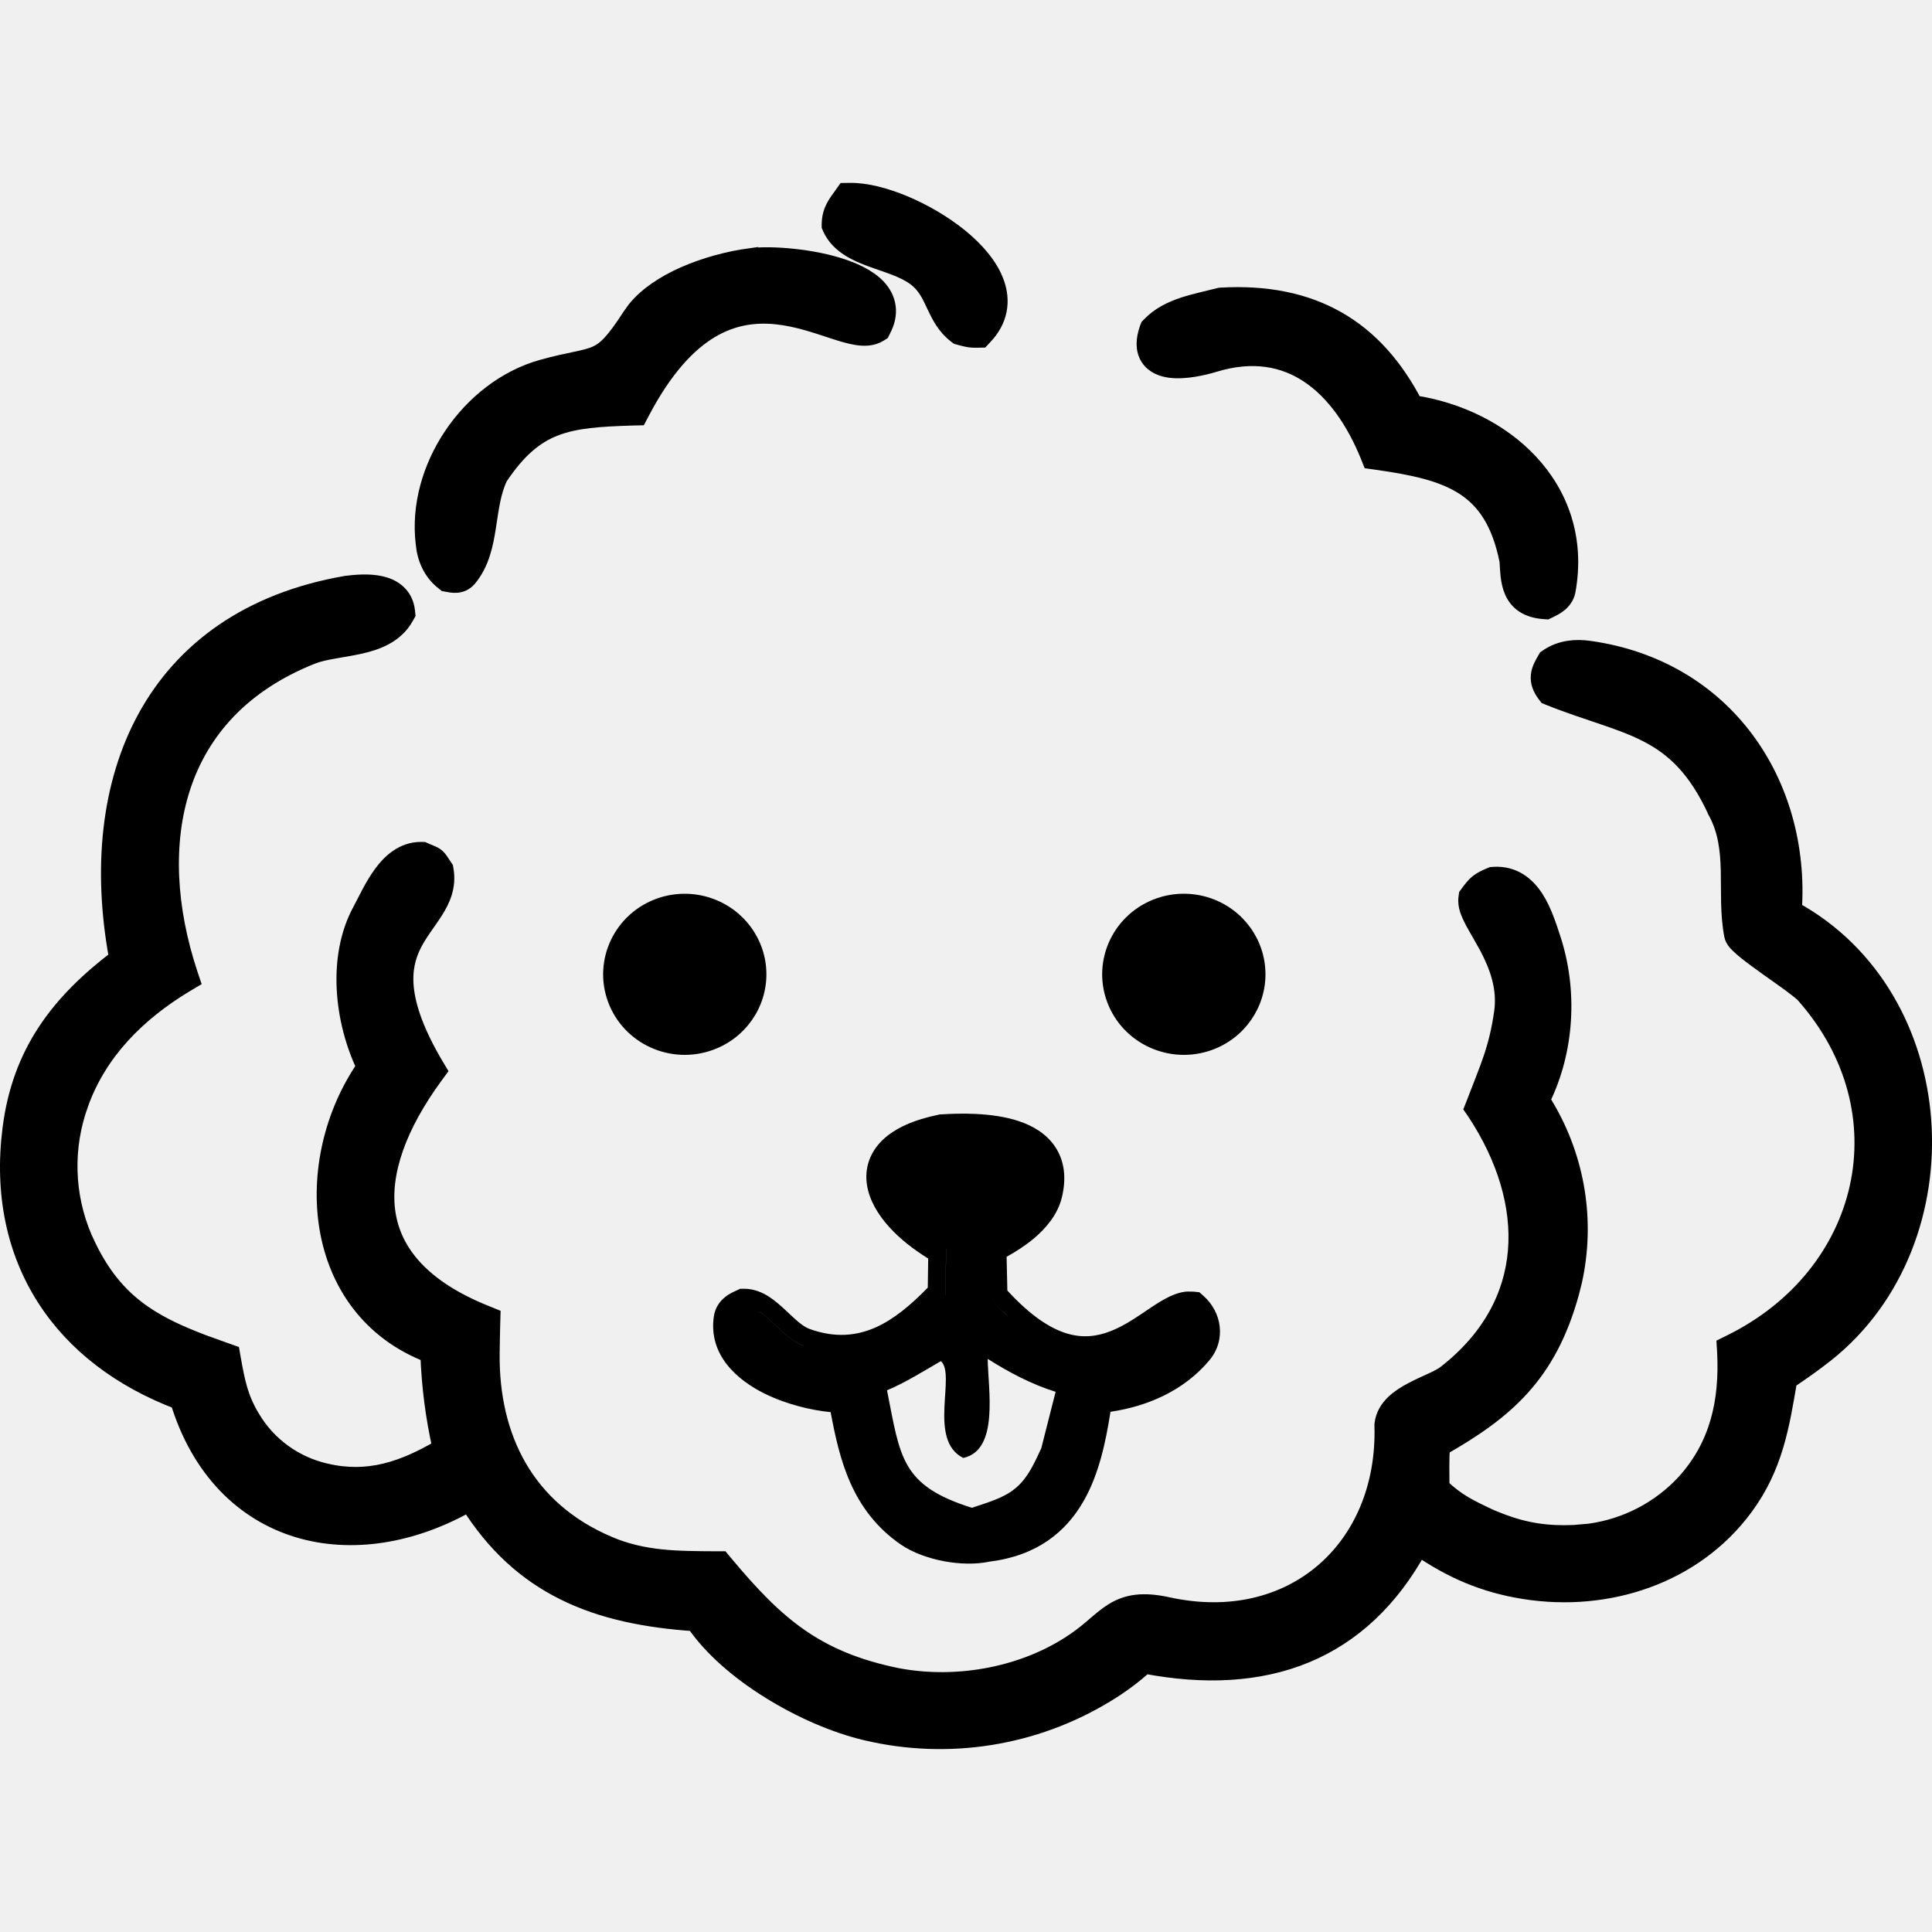
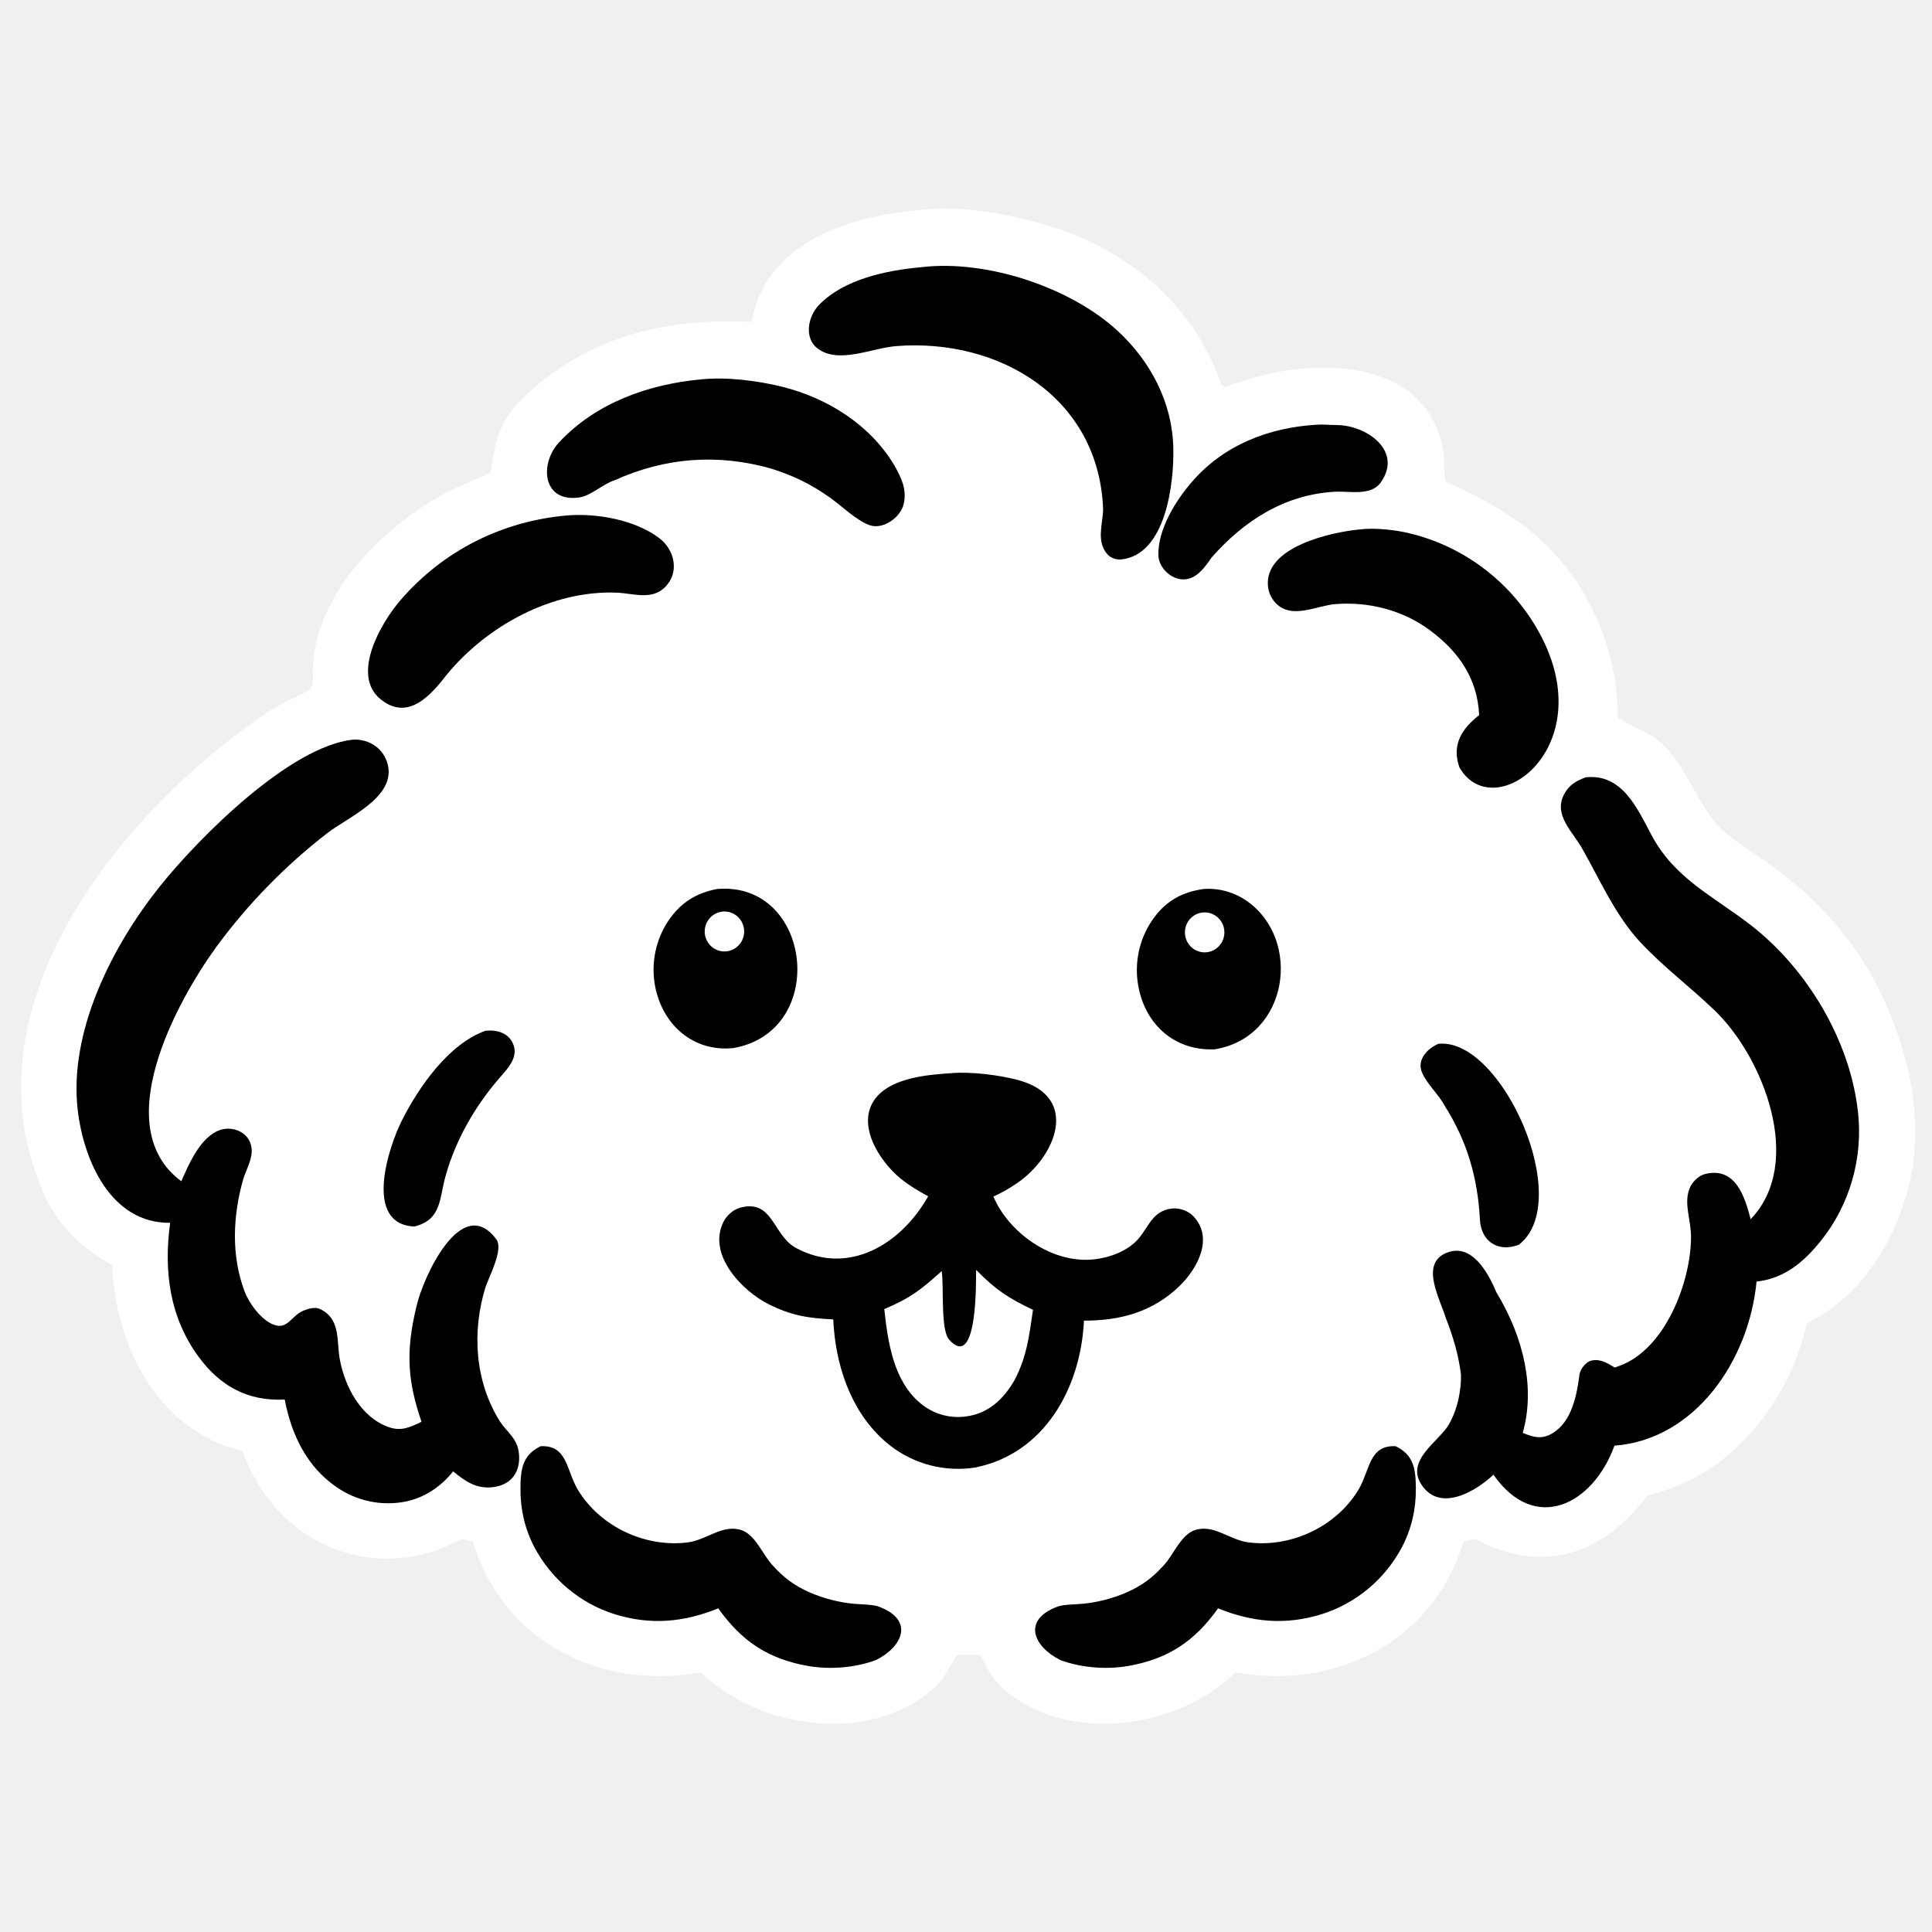
- <svg xmlns="http://www.w3.org/2000/svg" width="64" height="64" viewBox="0 0 32.6 26.43" fill="none">
-   <path d="M5.849 6.78C5.998 6.762 6.219 6.741 6.413 6.783C6.512 6.804 6.614 6.843 6.697 6.917C6.784 6.993 6.839 7.099 6.853 7.23L6.858 7.277L6.835 7.318C6.666 7.625 6.349 7.738 6.061 7.801C5.916 7.833 5.76 7.857 5.626 7.881C5.487 7.905 5.366 7.932 5.266 7.971C4.068 8.446 3.377 9.245 3.067 10.188C2.755 11.137 2.824 12.247 3.184 13.341L3.222 13.454L3.119 13.515C2.31 14.004 1.66 14.657 1.346 15.528V15.529C1.074 16.272 1.097 17.087 1.408 17.811L1.475 17.954V17.955C1.737 18.495 2.051 18.84 2.429 19.097C2.716 19.293 3.042 19.44 3.42 19.584L3.817 19.727L3.899 19.756L3.914 19.842C3.987 20.25 4.038 20.509 4.24 20.846L4.241 20.847C4.514 21.308 4.967 21.638 5.495 21.758H5.496C6.22 21.928 6.816 21.719 7.448 21.348C7.329 20.826 7.262 20.295 7.243 19.76C6.241 19.376 5.695 18.556 5.54 17.638C5.387 16.725 5.618 15.712 6.166 14.918C5.795 14.146 5.669 13.072 6.096 12.286C6.18 12.131 6.296 11.875 6.444 11.672C6.592 11.468 6.805 11.269 7.109 11.271L7.14 11.272L7.168 11.285C7.215 11.306 7.245 11.317 7.271 11.328C7.293 11.337 7.326 11.351 7.356 11.375C7.387 11.4 7.407 11.429 7.421 11.45L7.481 11.54L7.499 11.567L7.505 11.6C7.549 11.874 7.451 12.09 7.331 12.28C7.273 12.372 7.203 12.468 7.142 12.557C7.078 12.65 7.017 12.743 6.966 12.844C6.866 13.043 6.8 13.279 6.834 13.598C6.869 13.921 7.008 14.339 7.337 14.896L7.388 14.981L7.329 15.061C6.716 15.899 6.421 16.702 6.524 17.386C6.625 18.058 7.118 18.663 8.196 19.093L8.294 19.133L8.291 19.237C8.287 19.407 8.283 19.578 8.281 19.749C8.265 21.187 8.875 22.393 10.26 22.984C10.86 23.24 11.419 23.237 12.102 23.241H12.171L12.216 23.295C12.655 23.821 13.04 24.228 13.488 24.54C13.932 24.849 14.446 25.07 15.146 25.212H15.147C16.165 25.403 17.311 25.189 18.156 24.603C18.288 24.512 18.393 24.423 18.491 24.338C18.588 24.256 18.685 24.172 18.792 24.107C19.023 23.967 19.283 23.922 19.703 24.014C20.761 24.246 21.684 23.999 22.333 23.445C22.983 22.89 23.373 22.015 23.342 20.966V20.956L23.343 20.946C23.359 20.801 23.434 20.686 23.526 20.597C23.617 20.51 23.73 20.44 23.84 20.383C23.949 20.325 24.069 20.273 24.166 20.228C24.269 20.18 24.345 20.14 24.395 20.102C25.157 19.51 25.53 18.786 25.594 18.027C25.658 17.264 25.411 16.449 24.904 15.679L24.86 15.615L24.888 15.544C25.125 14.924 25.27 14.626 25.36 14.005C25.422 13.579 25.278 13.205 25.11 12.886C25.067 12.807 25.024 12.732 24.983 12.66C24.942 12.589 24.901 12.519 24.867 12.455C24.834 12.391 24.803 12.326 24.782 12.264C24.762 12.203 24.749 12.132 24.76 12.06L24.765 12.024L24.786 11.995C24.84 11.922 24.884 11.864 24.942 11.817C25 11.771 25.066 11.74 25.15 11.704L25.174 11.694L25.199 11.692C25.536 11.669 25.756 11.856 25.9 12.078C26.038 12.292 26.121 12.562 26.184 12.753C26.473 13.628 26.418 14.642 26.004 15.475C26.027 15.513 26.05 15.551 26.072 15.589C26.6 16.477 26.768 17.527 26.546 18.528L26.496 18.727C26.308 19.406 26.04 19.907 25.665 20.322C25.309 20.716 24.861 21.024 24.314 21.335C24.303 21.555 24.305 21.778 24.308 22.008C24.578 22.264 24.79 22.367 25.151 22.535L25.328 22.606C25.735 22.759 26.102 22.817 26.559 22.797L26.825 22.774C27.44 22.689 28.009 22.396 28.432 21.94C29.003 21.312 29.167 20.562 29.124 19.724L29.118 19.627L29.207 19.583C31.539 18.435 32.2 15.678 30.453 13.699C30.424 13.665 30.344 13.601 30.225 13.512C30.11 13.428 29.973 13.332 29.837 13.235C29.703 13.139 29.57 13.043 29.468 12.961C29.417 12.92 29.371 12.879 29.335 12.843C29.317 12.825 29.299 12.806 29.284 12.786C29.272 12.768 29.251 12.736 29.243 12.696C29.173 12.333 29.194 11.947 29.186 11.605C29.177 11.253 29.14 10.924 28.97 10.61L28.965 10.601V10.6C28.631 9.874 28.252 9.527 27.807 9.296C27.579 9.177 27.331 9.087 27.054 8.993C26.779 8.899 26.473 8.801 26.146 8.67L26.107 8.654L26.081 8.62C26.009 8.522 25.969 8.423 25.981 8.312C25.991 8.214 26.042 8.127 26.083 8.056L26.1 8.027L26.128 8.008C26.34 7.865 26.59 7.846 26.812 7.877C29.105 8.196 30.395 10.14 30.254 12.27C31.602 13.007 32.331 14.39 32.437 15.818C32.545 17.276 32.007 18.8 30.801 19.755C30.59 19.921 30.394 20.059 30.175 20.205C30.046 20.963 29.938 21.659 29.434 22.342C28.577 23.503 27.116 23.968 25.728 23.749C25.036 23.64 24.492 23.398 23.941 23.021C23.457 23.907 22.814 24.5 22.037 24.824C21.239 25.156 20.317 25.197 19.316 25.006C19.112 25.194 18.893 25.351 18.661 25.493H18.66C17.452 26.23 15.996 26.461 14.615 26.133V26.133C14.103 26.013 13.51 25.758 12.979 25.425C12.474 25.11 12.012 24.715 11.724 24.29C10.901 24.234 10.163 24.088 9.518 23.766C8.887 23.452 8.354 22.975 7.913 22.271C6.951 22.819 5.921 22.978 5.032 22.71C4.118 22.433 3.375 21.711 3.021 20.551C2.038 20.179 1.266 19.59 0.771 18.818C0.263 18.027 0.053 17.057 0.192 15.963C0.354 14.679 1.001 13.838 1.991 13.086C1.99 13.076 1.988 13.067 1.986 13.058C1.716 11.577 1.852 10.152 2.474 9.021C3.099 7.886 4.207 7.064 5.841 6.781L5.849 6.78Z" fill="#000" stroke="#000" stroke-width="0.3" />
-   <path d="M15.876 15.719C16.187 15.699 16.738 15.683 17.186 15.831C17.413 15.906 17.649 16.035 17.802 16.262C17.961 16.498 17.998 16.791 17.917 17.122C17.846 17.412 17.648 17.641 17.448 17.81C17.302 17.933 17.138 18.037 16.985 18.122C16.989 18.31 16.994 18.5 16.998 18.691C17.394 19.124 17.725 19.33 17.994 19.413C18.272 19.499 18.515 19.465 18.741 19.376C18.98 19.283 19.187 19.135 19.406 18.988C19.509 18.919 19.622 18.846 19.734 18.793C19.816 18.754 19.917 18.717 20.029 18.708L20.143 18.71L20.238 18.72L20.309 18.783C20.613 19.053 20.699 19.523 20.402 19.874C19.971 20.385 19.356 20.646 18.738 20.737C18.658 21.249 18.543 21.788 18.289 22.235C17.985 22.772 17.492 23.165 16.701 23.265C16.465 23.315 16.189 23.307 15.935 23.26C15.674 23.211 15.401 23.117 15.194 22.973C14.365 22.397 14.164 21.532 14.016 20.743C13.682 20.711 13.259 20.608 12.897 20.428C12.446 20.204 11.951 19.784 12.045 19.129C12.09 18.821 12.366 18.72 12.431 18.689L12.491 18.661H12.559C12.723 18.662 12.862 18.723 12.971 18.792C13.077 18.86 13.173 18.947 13.252 19.02C13.432 19.189 13.541 19.296 13.662 19.34C14.091 19.494 14.449 19.457 14.774 19.314C15.082 19.177 15.369 18.936 15.655 18.642L15.662 18.151C15.408 17.994 15.179 17.814 15.003 17.618C14.817 17.412 14.669 17.169 14.629 16.909C14.586 16.631 14.673 16.36 14.898 16.146C15.109 15.946 15.427 15.809 15.834 15.725L15.855 15.72L15.876 15.719ZM16.666 19.844C16.673 20.36 16.862 21.385 16.254 21.516C15.648 21.214 16.137 20.108 15.876 19.882C15.599 20.043 15.259 20.255 14.967 20.374C15.192 21.502 15.199 21.98 16.399 22.357C16.639 22.276 16.938 22.194 17.126 22.033L17.151 22.013C17.351 21.841 17.459 21.59 17.57 21.353L17.812 20.4C17.402 20.272 17.027 20.072 16.666 19.844ZM12.81 19.046C13.051 19.199 13.27 19.518 13.561 19.623V19.622C13.27 19.517 13.051 19.198 12.81 19.045V19.046ZM16.701 18.811C16.814 18.939 16.923 19.052 17.029 19.151L16.868 18.992C16.814 18.936 16.758 18.875 16.701 18.811ZM15.953 18.768H15.954L15.965 17.984L15.964 17.983L15.953 18.768Z" fill="#000" />
-   <path d="M12.643 1.256C12.796 1.232 13.035 1.231 13.295 1.254C13.559 1.277 13.857 1.325 14.125 1.406C14.388 1.485 14.645 1.601 14.805 1.772C14.887 1.861 14.947 1.968 14.964 2.094C14.981 2.22 14.951 2.35 14.882 2.479L14.864 2.515L14.829 2.537C14.716 2.607 14.582 2.607 14.462 2.589C14.341 2.57 14.204 2.528 14.064 2.482C13.775 2.388 13.45 2.273 13.095 2.237C12.745 2.202 12.37 2.246 11.989 2.472C11.606 2.7 11.203 3.121 10.813 3.865L10.772 3.943L10.685 3.945C10.114 3.962 9.705 3.989 9.359 4.124C9.024 4.254 8.734 4.492 8.42 4.961C8.299 5.212 8.268 5.492 8.22 5.799C8.174 6.094 8.111 6.416 7.896 6.671C7.839 6.737 7.767 6.764 7.7 6.768C7.643 6.772 7.587 6.76 7.555 6.754L7.519 6.747L7.49 6.724C7.28 6.559 7.185 6.319 7.164 6.081C7.013 4.826 7.918 3.481 9.144 3.134C9.384 3.067 9.569 3.029 9.717 2.998C9.867 2.966 9.969 2.942 10.057 2.903C10.221 2.831 10.364 2.696 10.65 2.252L10.729 2.142C10.929 1.895 11.229 1.705 11.544 1.565C11.907 1.404 12.308 1.301 12.643 1.255V1.256Z" fill="#000" stroke="#000" stroke-width="0.3" />
-   <path d="M20.605 1.918C21.362 1.875 22.016 2.003 22.568 2.319C23.101 2.624 23.525 3.098 23.857 3.735C24.602 3.849 25.31 4.19 25.803 4.716C26.317 5.264 26.594 6.009 26.436 6.881C26.417 6.984 26.356 7.055 26.296 7.102C26.24 7.146 26.174 7.177 26.132 7.198L26.096 7.215L26.056 7.212C25.925 7.203 25.814 7.171 25.724 7.114C25.632 7.055 25.573 6.976 25.535 6.889C25.498 6.805 25.48 6.714 25.47 6.628C25.461 6.547 25.457 6.457 25.452 6.378C25.321 5.72 25.063 5.352 24.706 5.121C24.338 4.883 23.846 4.779 23.22 4.691L23.134 4.679L23.102 4.599C22.864 4.013 22.526 3.526 22.095 3.236C21.67 2.95 21.141 2.846 20.488 3.044C20.311 3.098 19.995 3.173 19.745 3.14C19.619 3.123 19.475 3.075 19.391 2.945C19.306 2.813 19.314 2.644 19.378 2.461L19.39 2.431L19.412 2.408C19.571 2.241 19.774 2.146 19.975 2.079C20.171 2.015 20.394 1.969 20.576 1.922L20.59 1.919L20.605 1.918Z" fill="#000" stroke="#000" stroke-width="0.3" />
-   <path d="M11.096 12.073C11.391 11.971 11.712 11.97 12.007 12.072C12.555 12.26 12.925 12.767 12.932 13.339C12.939 13.912 12.581 14.427 12.037 14.628C11.32 14.893 10.522 14.53 10.26 13.82C9.999 13.11 10.374 12.325 11.096 12.073Z" fill="#000" />
-   <path d="M19.517 12.073C19.812 11.97 20.133 11.97 20.428 12.071C20.976 12.259 21.346 12.766 21.353 13.339C21.36 13.911 21.003 14.427 20.46 14.628C19.743 14.893 18.943 14.53 18.681 13.82C18.419 13.11 18.795 12.325 19.517 12.073Z" fill="#000" />
-   <path d="M14.339 0.151C14.603 0.146 14.931 0.23 15.254 0.365C15.58 0.502 15.914 0.695 16.192 0.921C16.466 1.145 16.699 1.412 16.799 1.698C16.85 1.844 16.868 1.997 16.837 2.152C16.806 2.306 16.727 2.452 16.601 2.585L16.558 2.631L16.495 2.632C16.357 2.636 16.304 2.616 16.195 2.588L16.165 2.58L16.141 2.562C15.954 2.418 15.864 2.234 15.789 2.075C15.712 1.911 15.649 1.772 15.523 1.651C15.438 1.57 15.328 1.506 15.197 1.449C15.065 1.392 14.924 1.347 14.775 1.294C14.498 1.196 14.169 1.067 14.028 0.76L14.015 0.729V0.695C14.019 0.464 14.127 0.344 14.218 0.214L14.262 0.152L14.339 0.151Z" fill="#000" stroke="#000" stroke-width="0.3" />
+ <svg xmlns="http://www.w3.org/2000/svg" width="64" height="64" viewBox="-2 -22 204 204" fill="none">
+   <path d="M96.469 0.061C100.562 -0.22 106.03 0.899 109.884 2.215C117.608 4.852 124.079 10.428 126.85 18.311C127.19 19.279 127.872 18.564 128.573 18.464C136.202 15.683 148.792 15.411 150.447 25.853C150.513 26.273 150.412 28.758 150.697 28.886C155.135 30.873 159.282 33.151 162.545 36.906C166.623 41.617 168.774 47.558 168.855 53.806C169.304 54.124 171.225 55.05 171.614 55.25C175.688 57.333 176.488 61.837 179.29 65.036C180.628 66.565 182.827 67.826 184.55 69.038C189.451 72.487 193.642 76.936 196.353 82.363C199.779 89.339 201.567 97.411 199.038 104.999C197.192 110.537 193.967 115.109 188.757 117.766C188.158 120.59 187.065 123.281 185.53 125.715C182.361 130.836 177.823 134.519 171.974 135.893C166.904 142.521 160.628 144.118 153.733 140.503L152.546 140.751C149.317 151.404 138.983 156.496 128.47 154.582C122.339 160.568 110.531 162.36 103.702 156.111C102.74 155.231 102.108 153.842 101.436 152.736H99.02C98.348 153.842 97.716 155.231 96.754 156.111C89.925 162.36 78.117 160.568 71.986 154.582C61.473 156.496 51.138 151.404 47.91 140.751L46.723 140.503C46.068 140.85 45.489 141.143 44.8 141.42C40.875 143.024 36.479 142.961 32.6 141.245C28.16 139.273 25.306 135.718 23.585 131.214C14.741 129.106 10.185 120.216 9.843 111.579C6.871 109.965 4.212 107.496 2.776 104.37C-6.361 84.486 10.846 63.552 26.345 53.143C27.509 52.426 28.801 51.778 30.043 51.203C31.409 50.57 30.979 49.957 31.029 48.611C31.323 40.65 38.266 33.887 44.733 30.218C46.383 29.282 48.074 28.788 49.689 27.941L49.799 27.882C50.365 23.935 50.89 22.04 54.067 19.23C60.748 13.319 68.713 11.553 77.372 11.998C77.578 11.03 77.783 10.073 78.193 9.171C81.3 2.339 89.887 0.465 96.469 0.061Z" fill="white" />
+   <path d="M35.22 56.105C36.072 56.03 37.006 56.289 37.692 56.814C38.415 57.365 38.891 58.185 39.013 59.093C39.432 62.329 34.752 64.289 32.567 65.963C28.136 69.392 24.197 73.427 20.862 77.954C16.589 83.844 9.422 97.026 17.146 102.728C17.935 100.931 19.039 98.354 20.894 97.453C22.488 96.677 24.615 97.6 24.578 99.555C24.557 100.643 23.935 101.592 23.642 102.649C22.583 106.465 22.409 110.587 23.817 114.337C24.307 115.638 25.576 117.362 26.87 117.864C28.402 118.459 28.764 116.878 30.079 116.375C30.608 116.174 31.288 115.96 31.831 116.238C33.992 117.305 33.519 119.553 33.875 121.51C34.404 124.42 36.107 127.642 39.018 128.681C40.371 129.163 41.313 128.702 42.505 128.122C41.057 123.876 40.802 120.76 41.972 115.958C42.605 113.04 46.705 103.862 50.418 108.876C51.184 109.909 49.654 112.771 49.263 113.91C47.815 118.605 48.128 123.86 50.797 128.108C51.582 129.279 52.599 129.863 52.783 131.382C53.031 133.42 51.974 134.861 49.91 135.044C48.222 135.194 47.104 134.381 45.844 133.363C44.565 134.983 42.786 136.167 40.765 136.563C38.254 137.042 35.658 136.49 33.548 135.031C30.371 132.858 28.782 129.481 28.062 125.779C24.213 125.966 21.289 124.411 18.99 121.291C15.889 117.084 15.278 112.168 15.966 107.119C9.747 107.185 6.855 100.621 6.214 95.265C5.221 86.974 9.841 77.894 14.857 71.618C19.034 66.394 28.594 56.847 35.22 56.105Z" fill="black" />
+   <path d="M165.437 60.076C169.256 59.668 170.852 63.294 172.365 66.144C174.847 70.821 178.95 72.636 182.914 75.721C188.802 80.302 193.342 87.838 194.18 95.378C194.737 100.275 193.325 105.193 190.263 109.023C188.455 111.278 186.389 113.004 183.474 113.323C182.675 121.677 176.975 130.01 168.468 130.65C166.221 136.864 160.081 140.014 155.692 133.712C153.894 135.433 150.011 137.782 148.066 134.723C146.485 132.235 149.707 130.338 150.849 128.625C151.809 127.135 152.311 124.95 152.263 123.14C152.029 121.181 151.454 119.166 150.661 117.16C150.006 115.062 148.001 111.541 150.606 110.343C153.3 109.105 155.094 112.277 155.984 114.422C158.939 119.291 160.11 124.623 158.787 129.298C159.9 129.76 160.651 129.942 161.602 129.514C163.713 128.475 164.426 125.973 164.776 123.143C164.844 122.584 165.441 121.846 165.937 121.694C166.843 121.425 167.632 121.857 168.488 122.394C168.659 122.343 168.83 122.285 168.999 122.217C173.759 120.519 176.526 113.48 176.555 108.662C176.568 106.716 175.686 104.911 176.5 103.271C176.817 102.664 177.424 102.104 178.103 101.947C181.319 101.206 182.257 104.475 182.851 106.736C188.584 100.767 184.155 89.621 179.098 84.738C176.523 82.252 173.684 80.138 171.251 77.541C168.585 74.693 166.977 70.984 165.076 67.622C164.103 65.86 162.018 64.091 163.13 61.917C163.664 60.874 164.41 60.46 165.437 60.076Z" fill="black" />
+   <path d="M98.425 91.317C100.49 91.129 103.577 91.513 105.568 92.062C112.098 93.862 109.45 100.186 105.374 102.941C104.5 103.531 103.878 103.883 102.895 104.349C104.577 108.267 109.117 111.39 113.38 110.988C115.121 110.823 117.12 110.116 118.276 108.719C118.816 108.066 119.213 107.274 119.776 106.631C120.309 106.012 121.068 105.639 121.878 105.599C122.655 105.559 123.497 105.878 124.03 106.446C126.175 108.734 124.431 111.94 122.605 113.731C119.756 116.524 116.307 117.456 112.455 117.445C112.12 124.563 108.264 131.524 100.94 132.959C100.575 133.022 100.088 133.067 99.715 133.083C96.567 133.234 93.491 132.103 91.172 129.941C87.715 126.74 86.192 121.949 85.983 117.314C83.425 117.194 81.596 116.937 79.157 115.71C76.36 114.303 72.692 110.508 74.37 107.056C74.697 106.383 75.387 105.731 76.154 105.518C79.65 104.586 79.582 108.454 82.075 109.786C87.556 112.717 93.101 109.459 96.007 104.316C94.96 103.751 94.07 103.229 93.128 102.47C90.816 100.605 88.174 96.483 90.642 93.738C92.39 91.794 95.953 91.476 98.425 91.317Z" fill="black" />
+   <path d="M101.066 112.085C103.109 114.174 104.478 115.069 107.074 116.308C106.654 119.12 106.446 121.175 105.131 123.72C103.966 125.736 102.371 127.263 99.98 127.566C98.29 127.796 96.579 127.312 95.252 126.226C92.349 123.876 91.743 119.708 91.372 116.224C94.114 115.07 95.262 114.177 97.433 112.21C97.687 113.896 97.286 118.429 98.229 119.468C101.256 122.804 101.051 113.067 101.066 112.085Z" fill="white" />
+   <path d="M95.292 6.212C102.108 5.388 111.021 8.303 116.052 12.973C119.479 16.154 121.765 20.455 121.89 25.234C121.985 28.954 121.135 36.604 116.353 37.078C115.889 37.115 115.278 36.916 114.951 36.551C113.752 35.211 114.403 33.486 114.482 31.865C114.093 19.982 103.509 13.692 92.638 14.543C90.069 14.744 86.502 16.493 84.298 14.772C82.894 13.675 83.31 11.423 84.444 10.238C87.115 7.447 91.635 6.545 95.292 6.212Z" fill="black" />
+   <path d="M55.081 130.708C57.922 130.548 57.796 133.273 59.015 135.3C61.379 139.232 66.203 141.455 70.684 140.853C72.632 140.592 74.32 138.897 76.32 139.573C77.775 140.109 78.504 142.08 79.504 143.201C80.721 144.566 81.853 145.42 83.512 146.15C84.979 146.782 86.532 147.184 88.119 147.342C88.788 147.401 90.196 147.42 90.766 147.632C94.588 149.049 93.325 151.868 90.503 153.282C88.311 154.101 85.648 154.312 83.351 153.914C79.111 153.176 76.315 151.303 73.841 147.824C70.226 149.294 66.73 149.618 62.964 148.463C59.293 147.326 56.216 144.762 54.407 141.331C53.396 139.38 52.939 137.346 52.955 135.152C52.971 133.15 53.151 131.651 55.081 130.708Z" fill="black" />
+   <path d="M141.631 33.897C143.027 33.723 144.974 33.918 146.347 34.203C151.864 35.39 156.692 38.745 159.774 43.531C167.994 56.376 155.824 65.514 152.103 59.034C151.258 56.626 152.348 54.954 154.183 53.509C154.007 49.643 152.029 46.809 148.985 44.548C146.115 42.417 142.52 41.51 138.995 41.788C137.098 41.937 134.659 43.297 132.97 41.924C132.357 41.423 131.967 40.696 131.884 39.903C131.48 35.708 138.674 34.162 141.631 33.897Z" fill="black" />
+   <path d="M72.016 18.06C74.679 17.775 78.005 18.196 80.587 18.836C85.337 20.014 89.873 22.836 92.438 27.14C93.172 28.458 93.779 29.668 93.42 31.218C93.087 32.653 91.242 33.938 89.845 33.461C88.436 32.98 86.845 31.389 85.555 30.484C83.527 29.061 81.743 28.211 79.383 27.464C73.754 25.882 68.209 26.307 62.9 28.711C61.688 29.085 60.396 30.349 59.172 30.525C55.239 31.088 54.968 26.933 57.011 24.732C60.919 20.517 66.498 18.57 72.016 18.06Z" fill="black" />
+   <path d="M145.375 130.708C142.534 130.548 142.66 133.273 141.441 135.3C139.077 139.232 134.253 141.455 129.772 140.853C127.824 140.592 126.136 138.897 124.136 139.573C122.681 140.109 121.952 142.08 120.952 143.201C119.734 144.566 118.602 145.42 116.944 146.15C115.477 146.782 113.923 147.184 112.337 147.342C111.668 147.401 110.26 147.42 109.69 147.632C105.868 149.049 107.131 151.868 109.952 153.282C112.144 154.101 114.808 154.312 117.105 153.914C121.345 153.176 124.141 151.303 126.615 147.824C130.23 149.294 133.726 149.618 137.492 148.463C141.163 147.326 144.24 144.762 146.049 141.331C147.06 139.38 147.517 137.346 147.5 135.152C147.485 133.15 147.304 131.651 145.375 130.708Z" fill="black" />
+   <path d="M57.987 32.415C61.08 32.193 64.985 32.878 67.566 34.785C69.116 35.929 69.772 38.175 68.416 39.785C66.982 41.489 64.929 40.646 63.099 40.577C56.342 40.321 49.486 44.022 45.215 49.188C43.555 51.324 41.13 54.219 38.189 51.836C35.029 49.276 38.227 43.774 40.244 41.422C44.793 36.121 51.083 32.99 57.987 32.415Z" fill="black" />
+   <path d="M125.08 71.869C126.727 71.751 128.362 72.212 129.712 73.174C135.478 77.279 134.071 87.5 126.283 88.797C121.912 88.999 118.722 86.019 118.125 81.692C117.798 79.268 118.429 76.813 119.88 74.859C121.234 73.045 122.895 72.19 125.08 71.869Z" fill="black" />
+   <path d="M124.672 74.408C125.787 74.113 126.928 74.791 127.216 75.922C127.505 77.053 126.831 78.206 125.714 78.495C124.601 78.782 123.468 78.105 123.181 76.978C122.895 75.852 123.56 74.703 124.672 74.408Z" fill="white" />
+   <path d="M73.722 71.868C83.739 71.022 85.564 86.87 75.449 88.664C71.223 89.111 67.951 86.235 67.167 82.109C66.719 79.699 67.234 77.209 68.599 75.184C69.886 73.301 71.517 72.286 73.722 71.868Z" fill="black" />
+   <path d="M74.111 74.28C75.234 74.069 76.316 74.813 76.537 75.948C76.757 77.084 76.033 78.187 74.914 78.422C74.18 78.577 73.421 78.32 72.927 77.749C72.432 77.179 72.278 76.383 72.523 75.666C72.767 74.948 73.374 74.419 74.111 74.28Z" fill="white" />
+   <path d="M137.003 22.847C137.75 22.79 138.333 22.882 139.136 22.882C142.233 22.879 146.176 25.576 143.798 28.936C142.753 30.411 140.517 29.831 138.901 29.925C133.62 30.231 129.344 32.99 125.929 36.871C125.265 37.823 124.489 38.962 123.286 39.155C121.87 39.383 120.352 38.063 120.316 36.631C120.246 33.877 122.164 30.825 123.871 28.859C127.251 24.967 131.986 23.15 137.003 22.847Z" fill="black" />
+   <path d="M149.884 88.215C156.566 87.517 164.292 104.85 158.384 109.424C156.153 110.295 154.381 109.041 154.265 106.788C154.036 102.385 152.923 98.509 150.556 94.777C149.945 93.595 148.647 92.449 148.143 91.231C147.57 89.845 148.794 88.672 149.884 88.215Z" fill="black" />
+   <path d="M49.278 86.834C50.519 86.719 51.789 87.069 52.243 88.4C52.724 89.81 51.39 91.053 50.559 92.034C48.087 94.948 46.111 98.388 45.071 102.098C44.356 104.57 44.666 106.785 41.748 107.509C36.316 107.254 39.039 99.06 40.45 96.28C42.258 92.716 45.405 88.199 49.278 86.834Z" fill="black" />
</svg>
